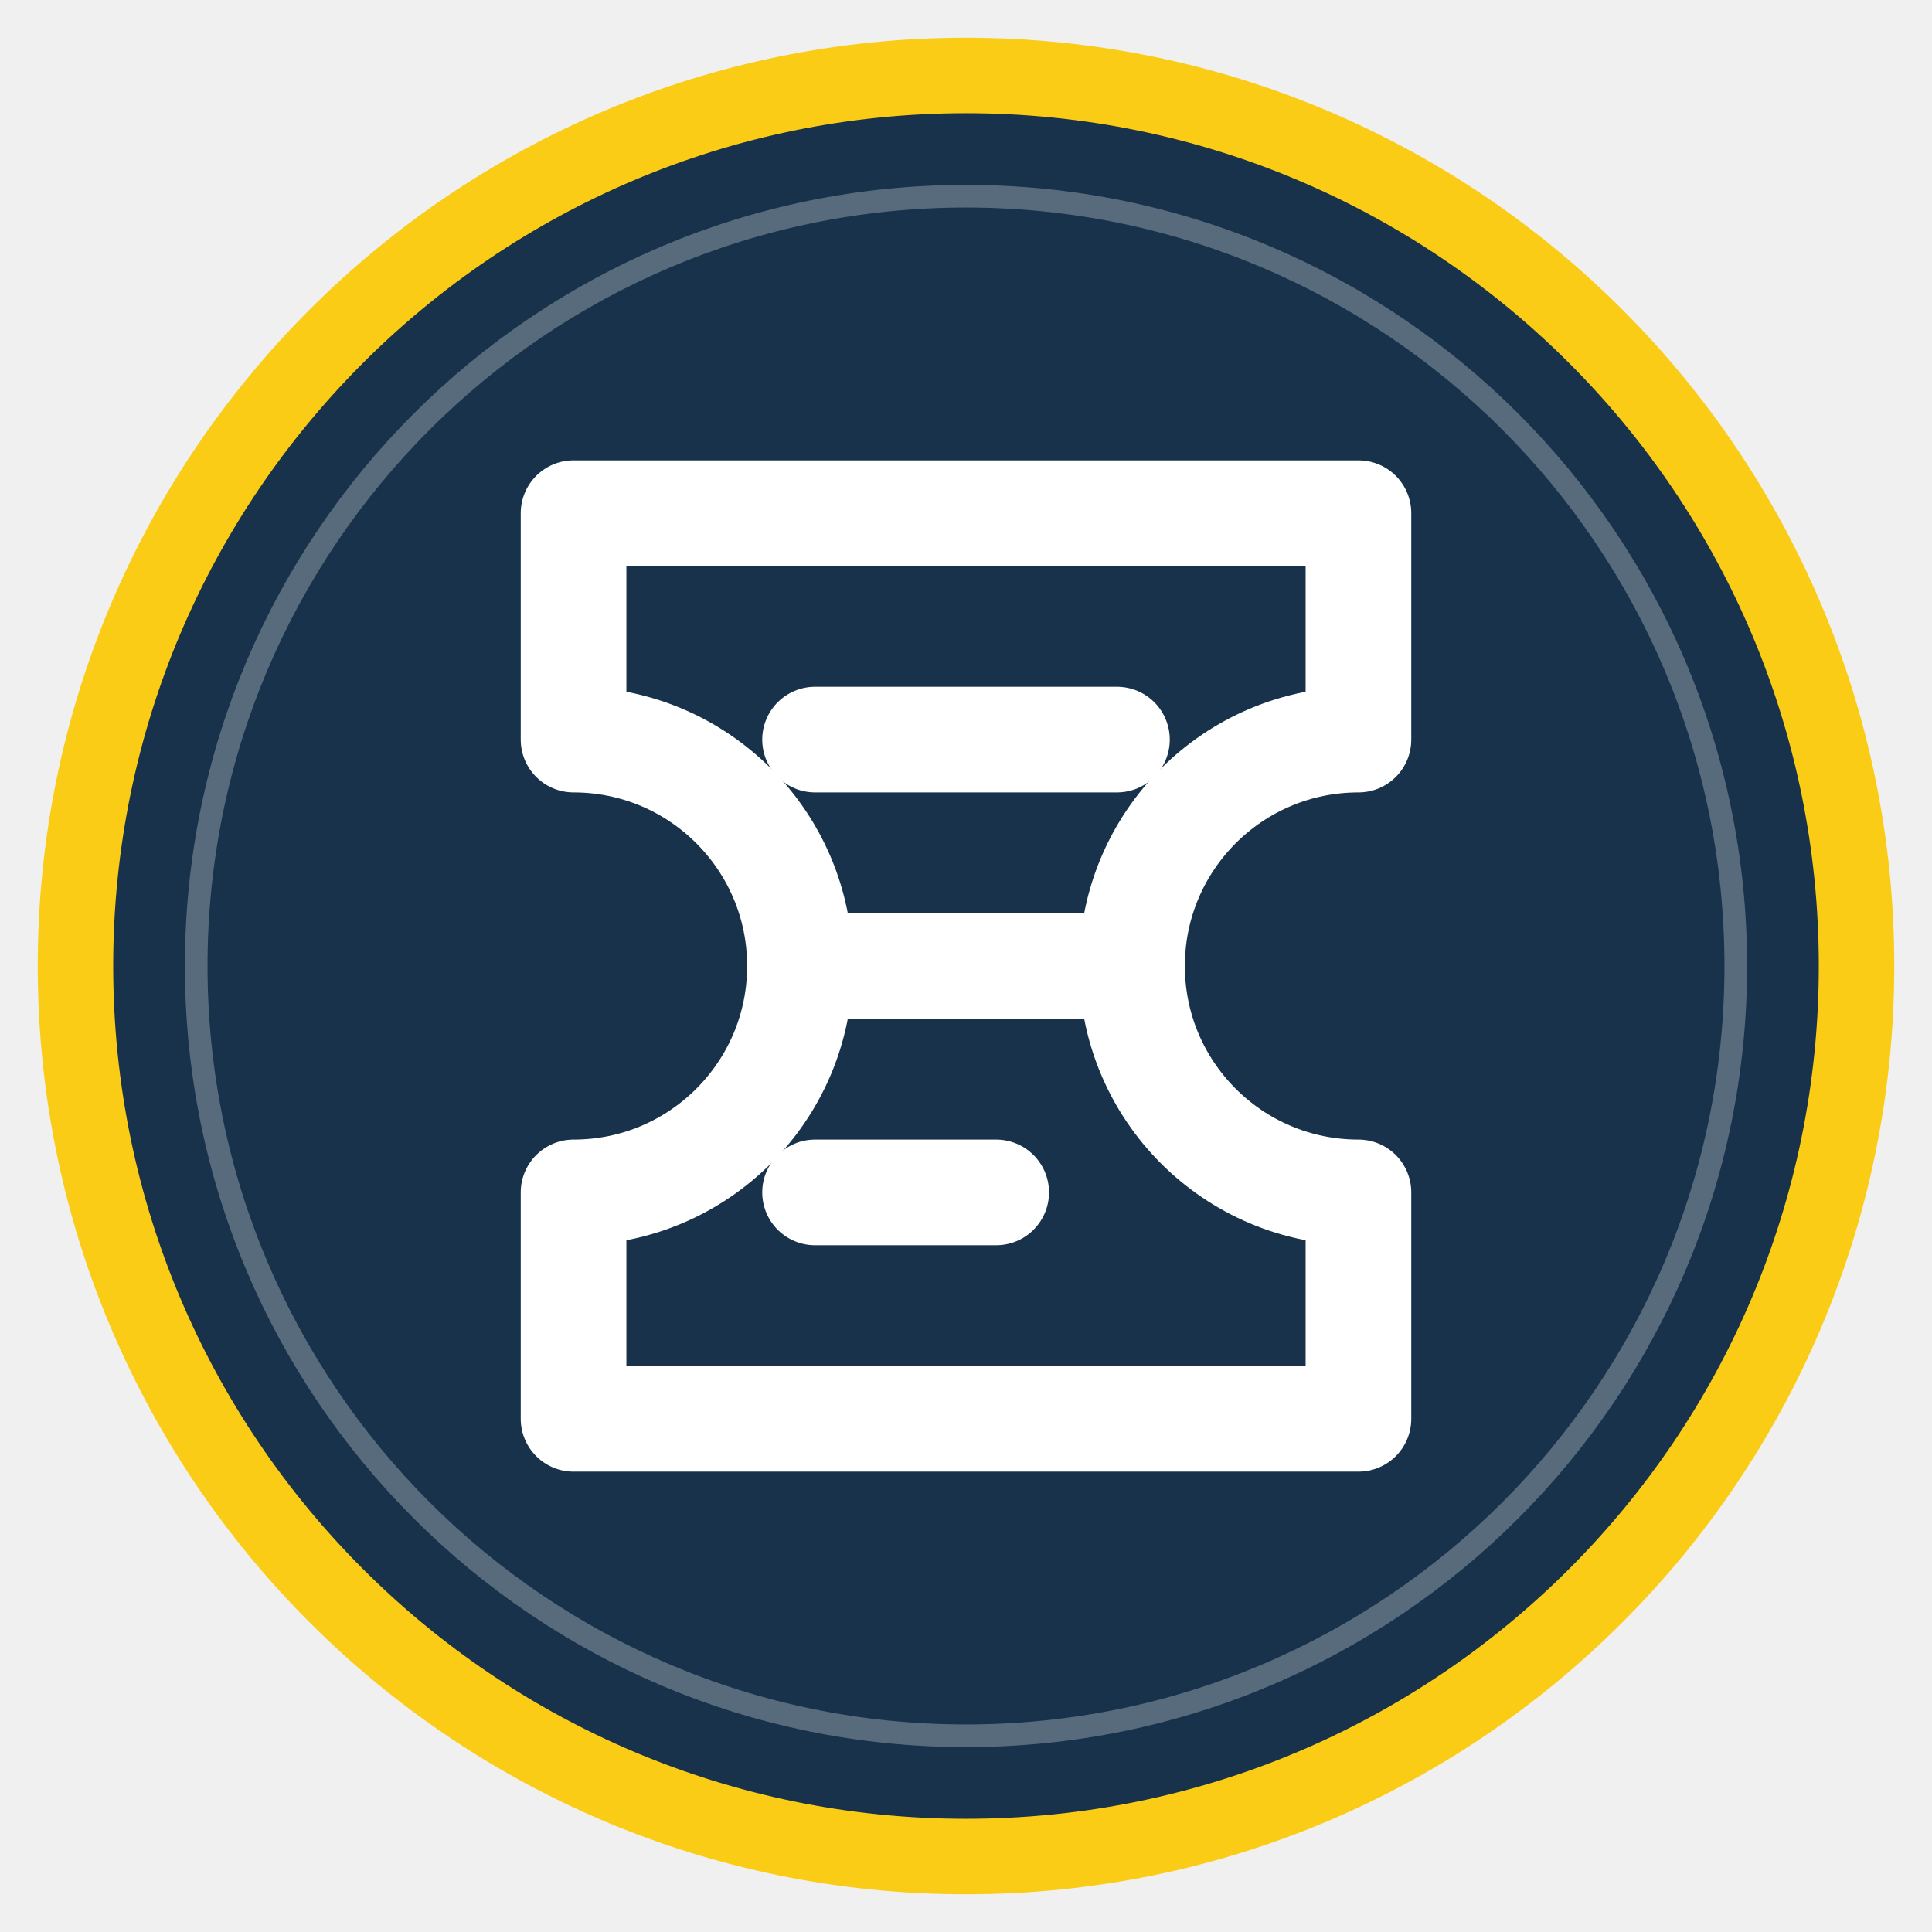
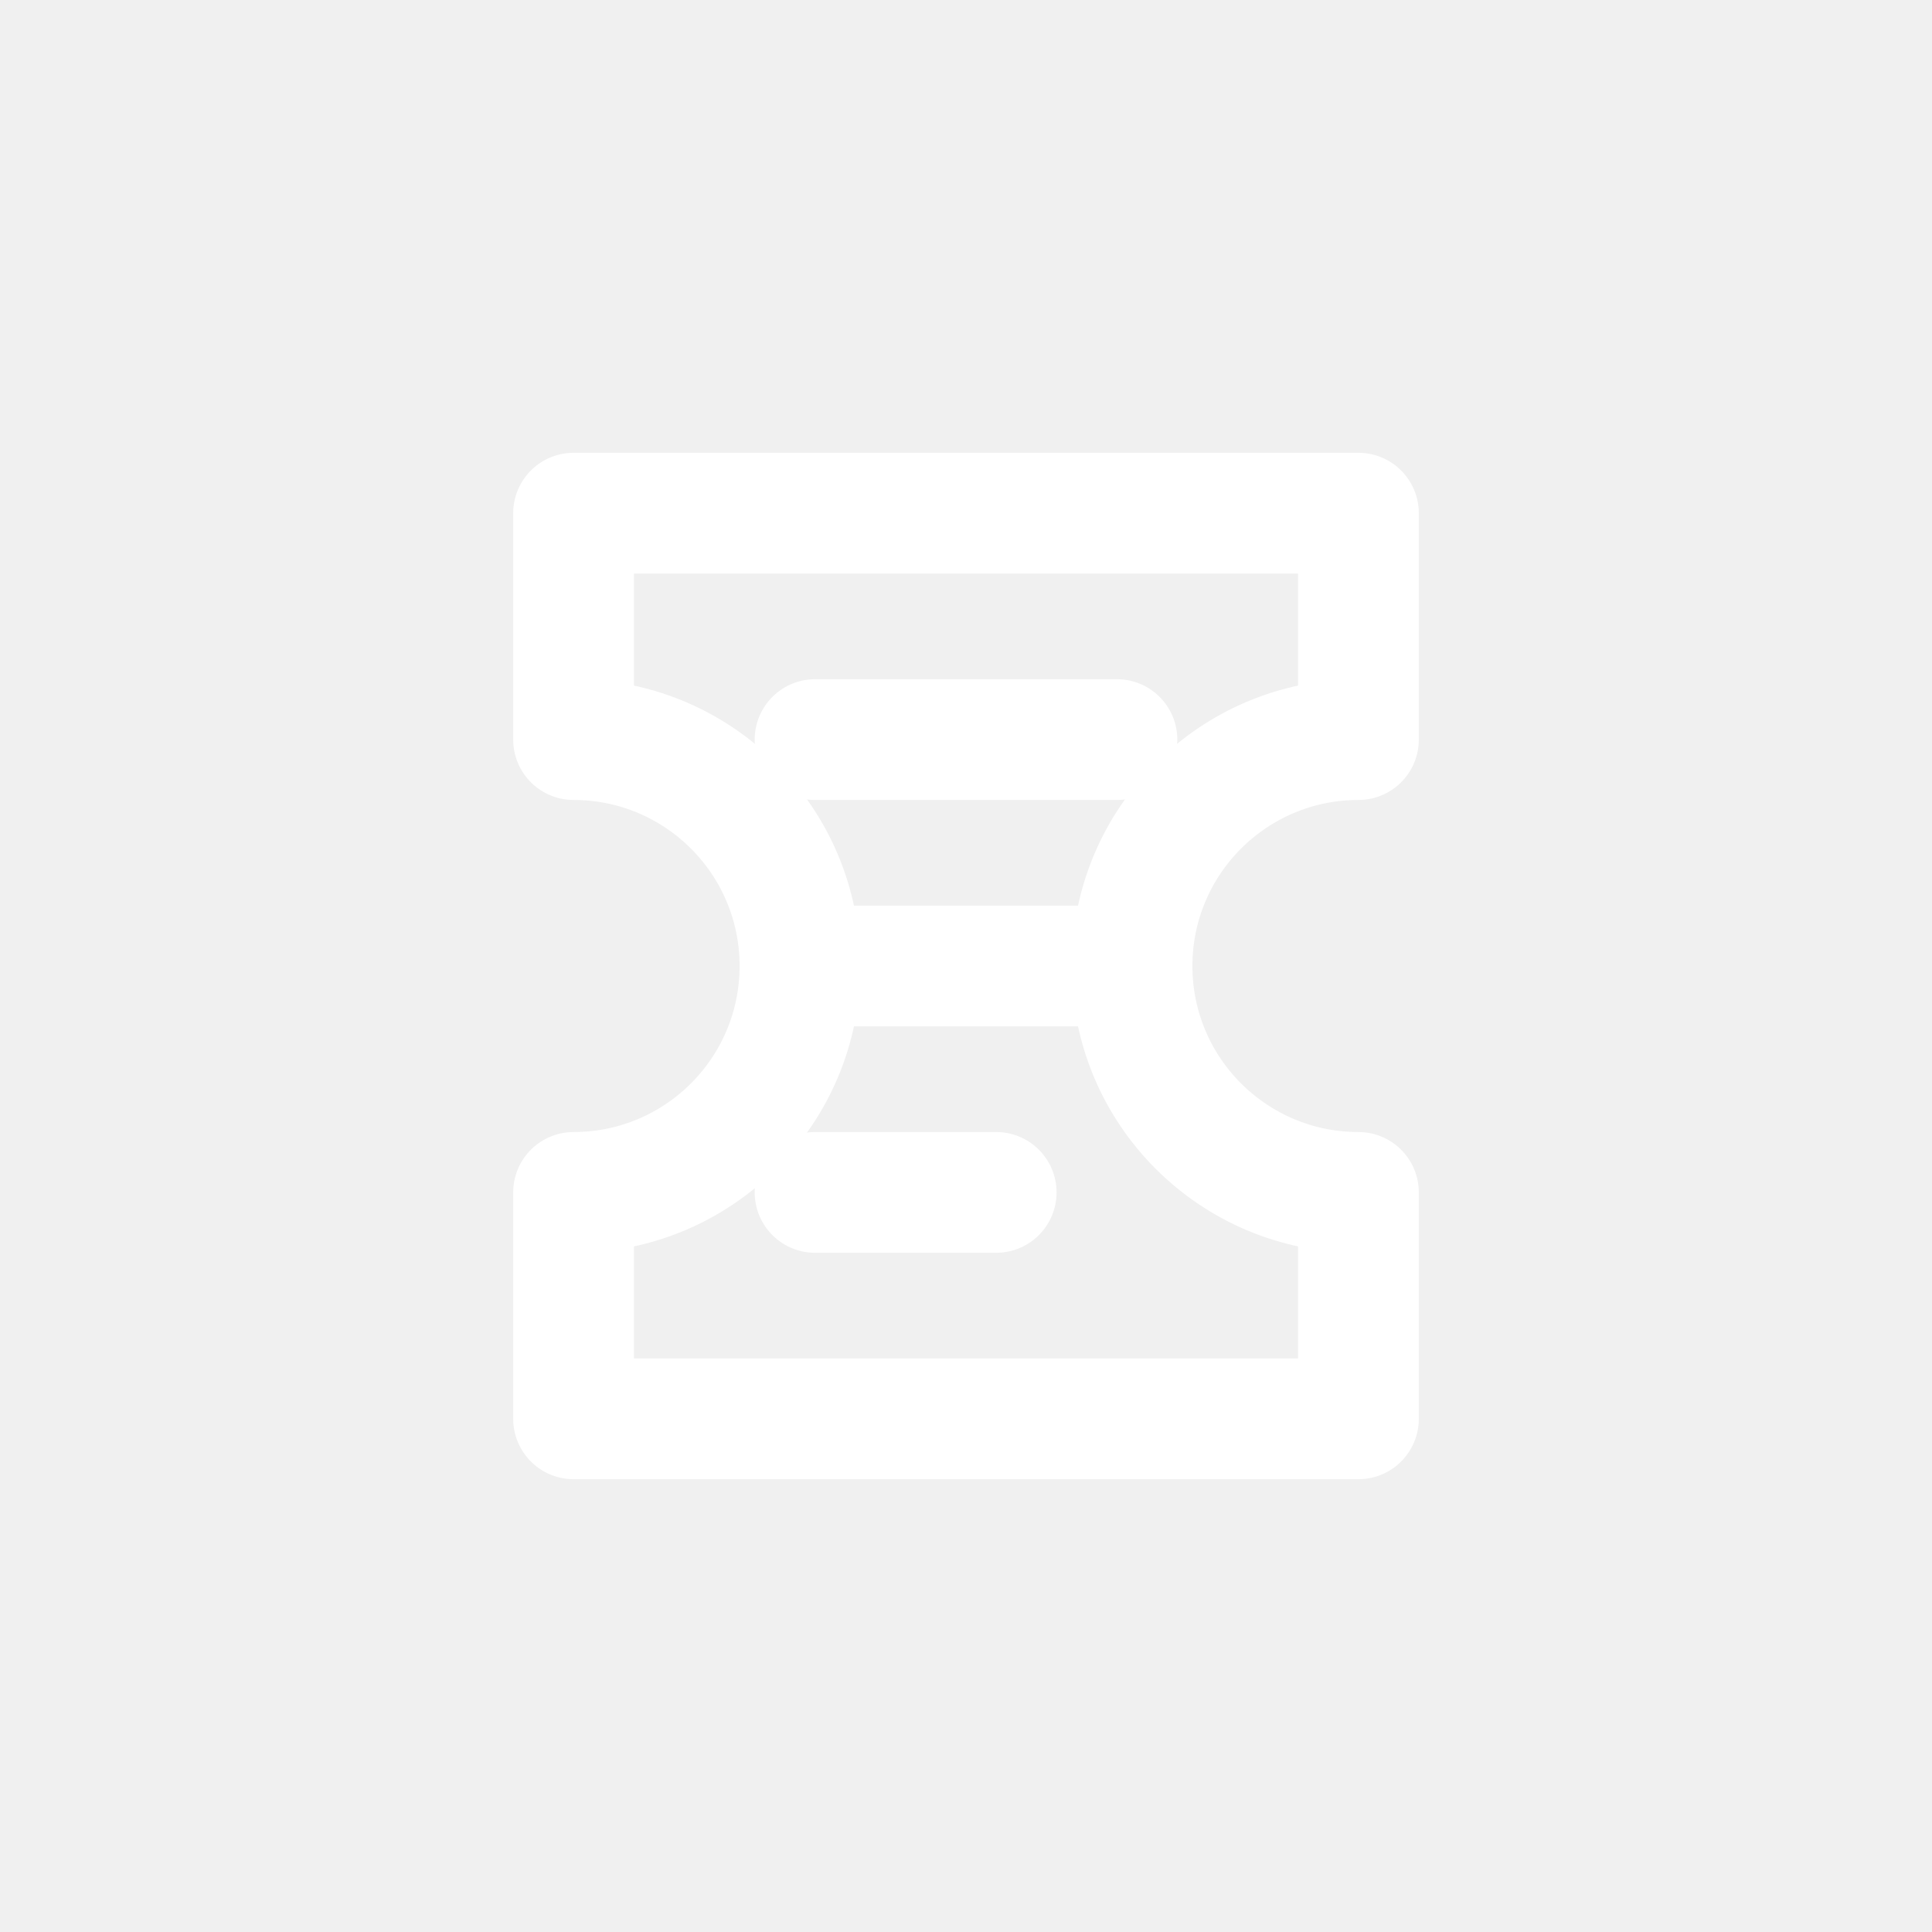
<svg xmlns="http://www.w3.org/2000/svg" width="128" height="128" viewBox="0 0 128 128">
-   <circle cx="64" cy="64" r="59" fill="#17324A" stroke="#FACC15" stroke-width="5" />
-   <circle cx="64" cy="64" r="51" fill="none" stroke="#FFFFFF" stroke-opacity=".28" stroke-width="1.5" />
-   <g fill="none" stroke="#FFFFFF" stroke-width="7" stroke-linecap="round" stroke-linejoin="round">
+   <g fill="none" stroke="#FFFFFF" stroke-width="8" stroke-linecap="round" stroke-linejoin="round">
    <path d="M38 34h52v15a12 12 0 0 0 0 30v15H38V79a12 12 0 0 0 0-30V34Z" />
    <path d="M54 49h20M54 64h20M54 79h12" />
  </g>
</svg>
